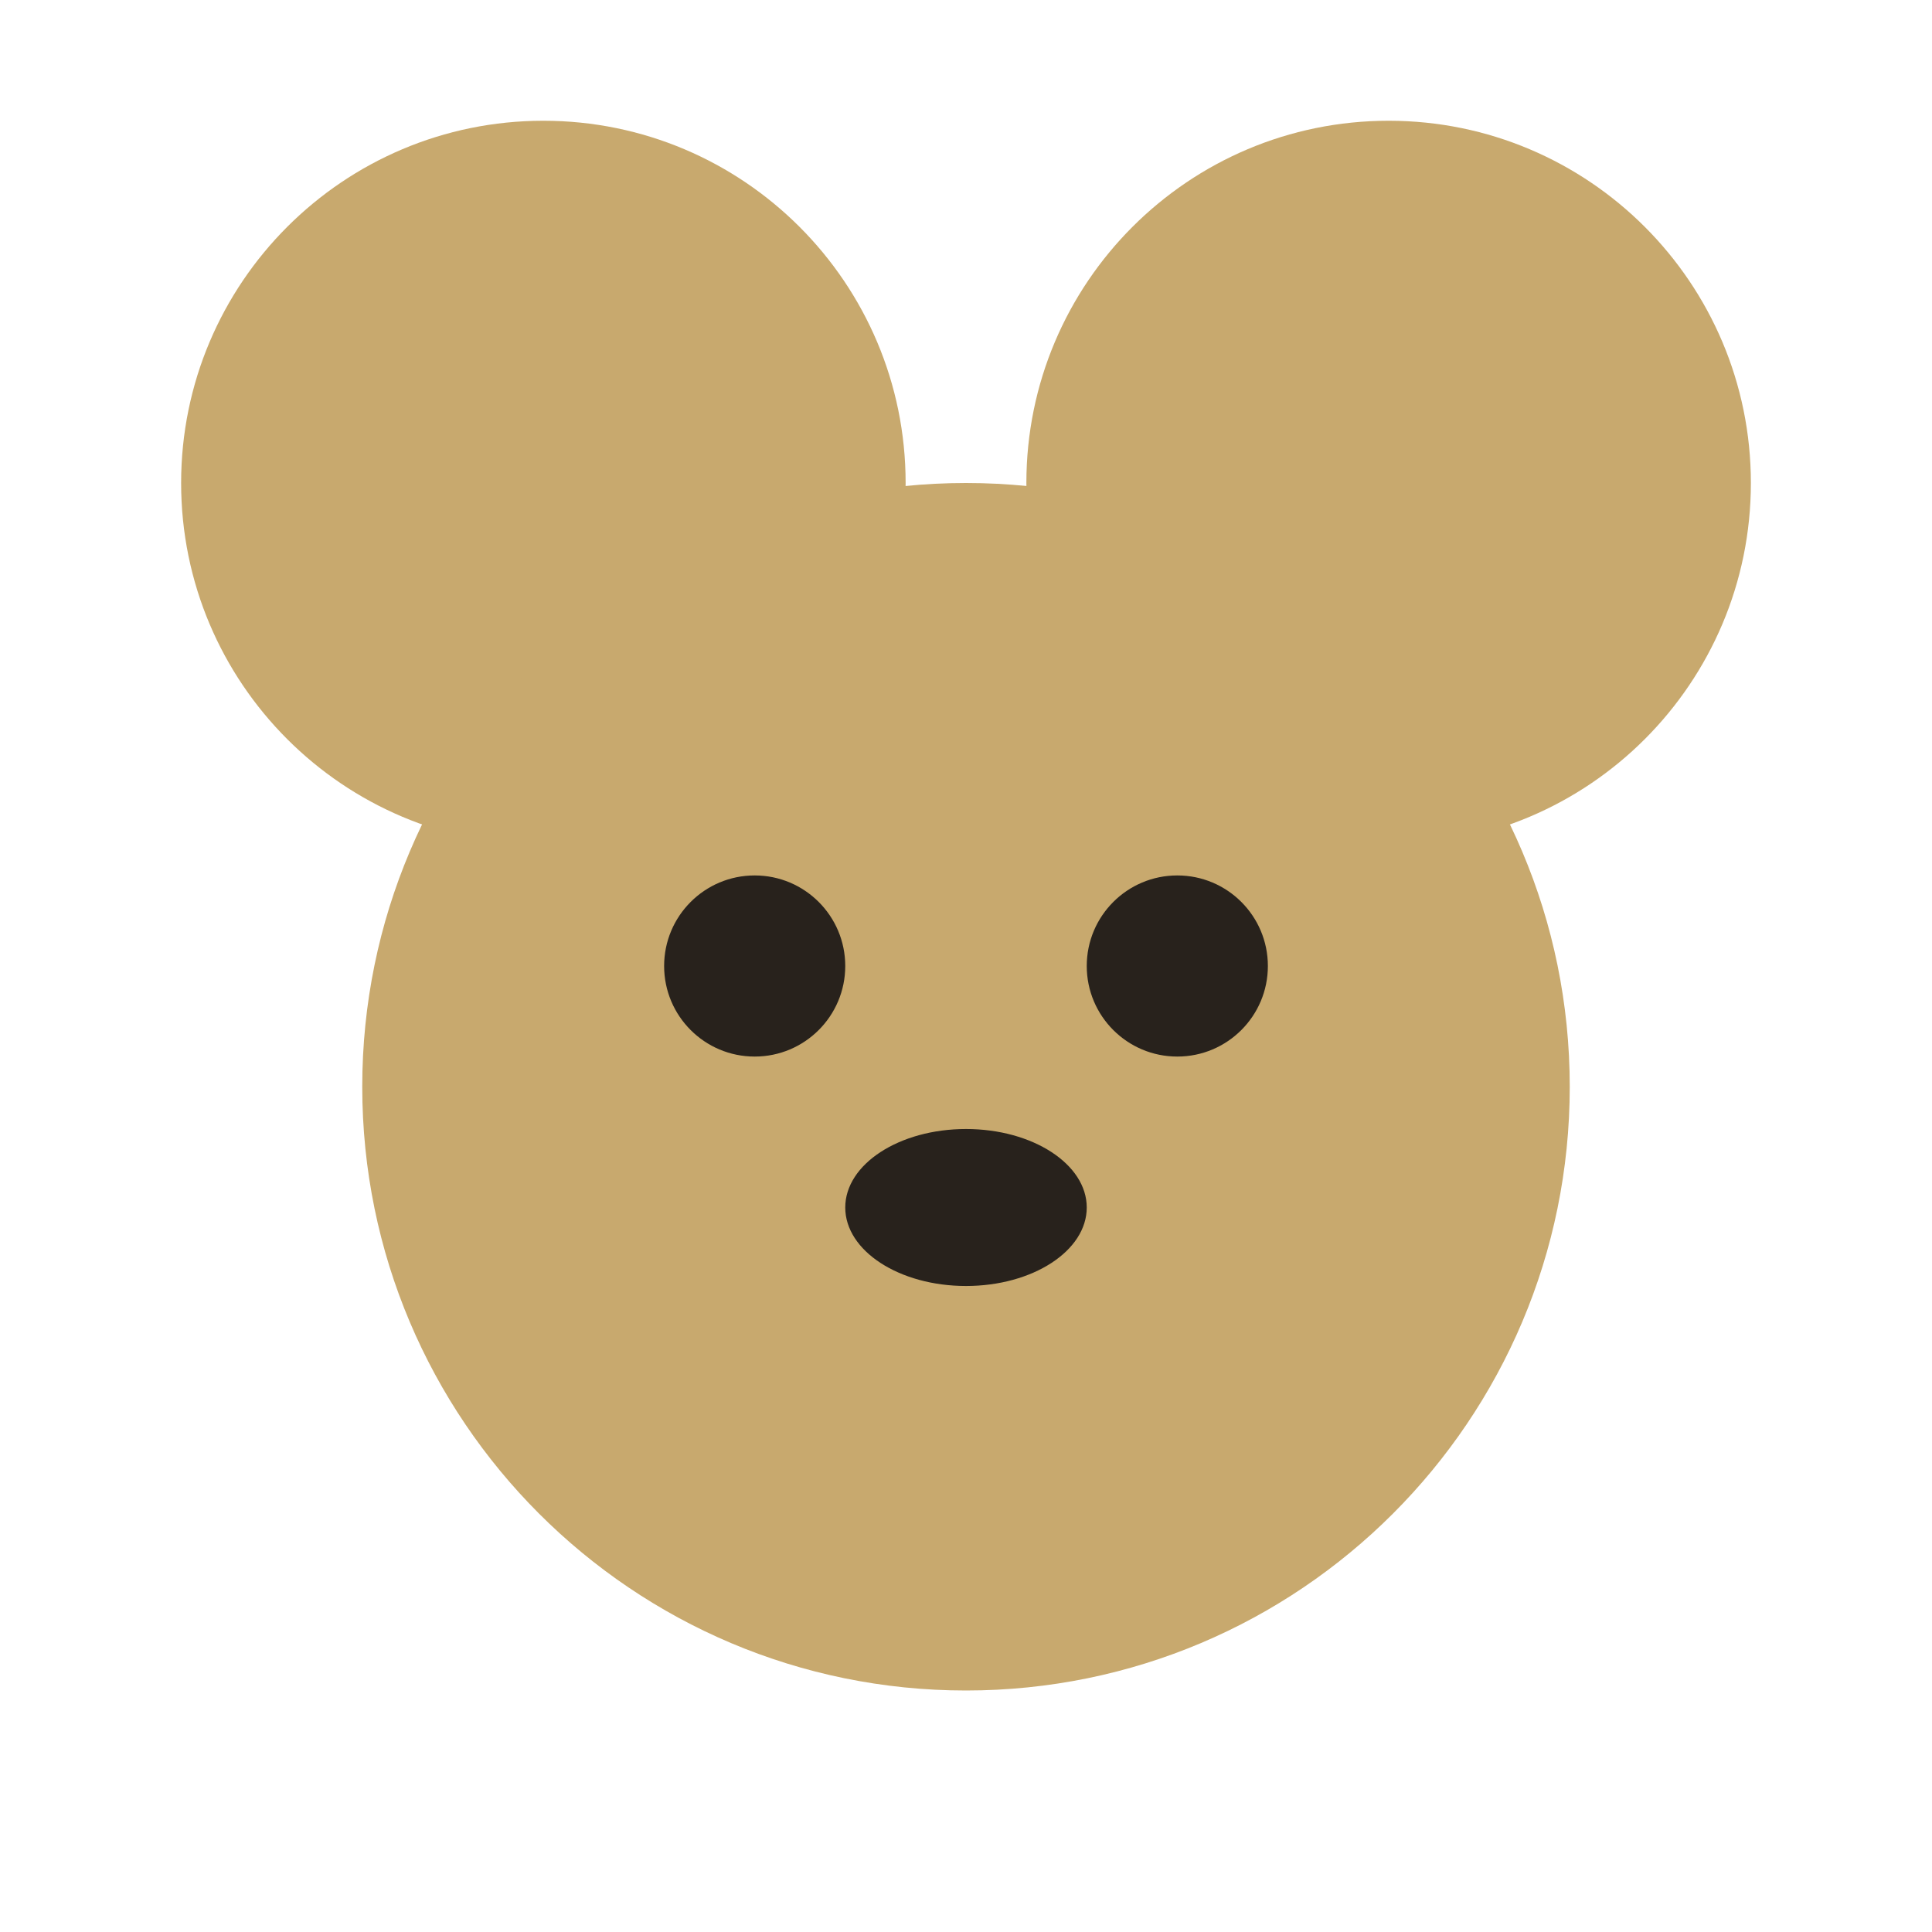
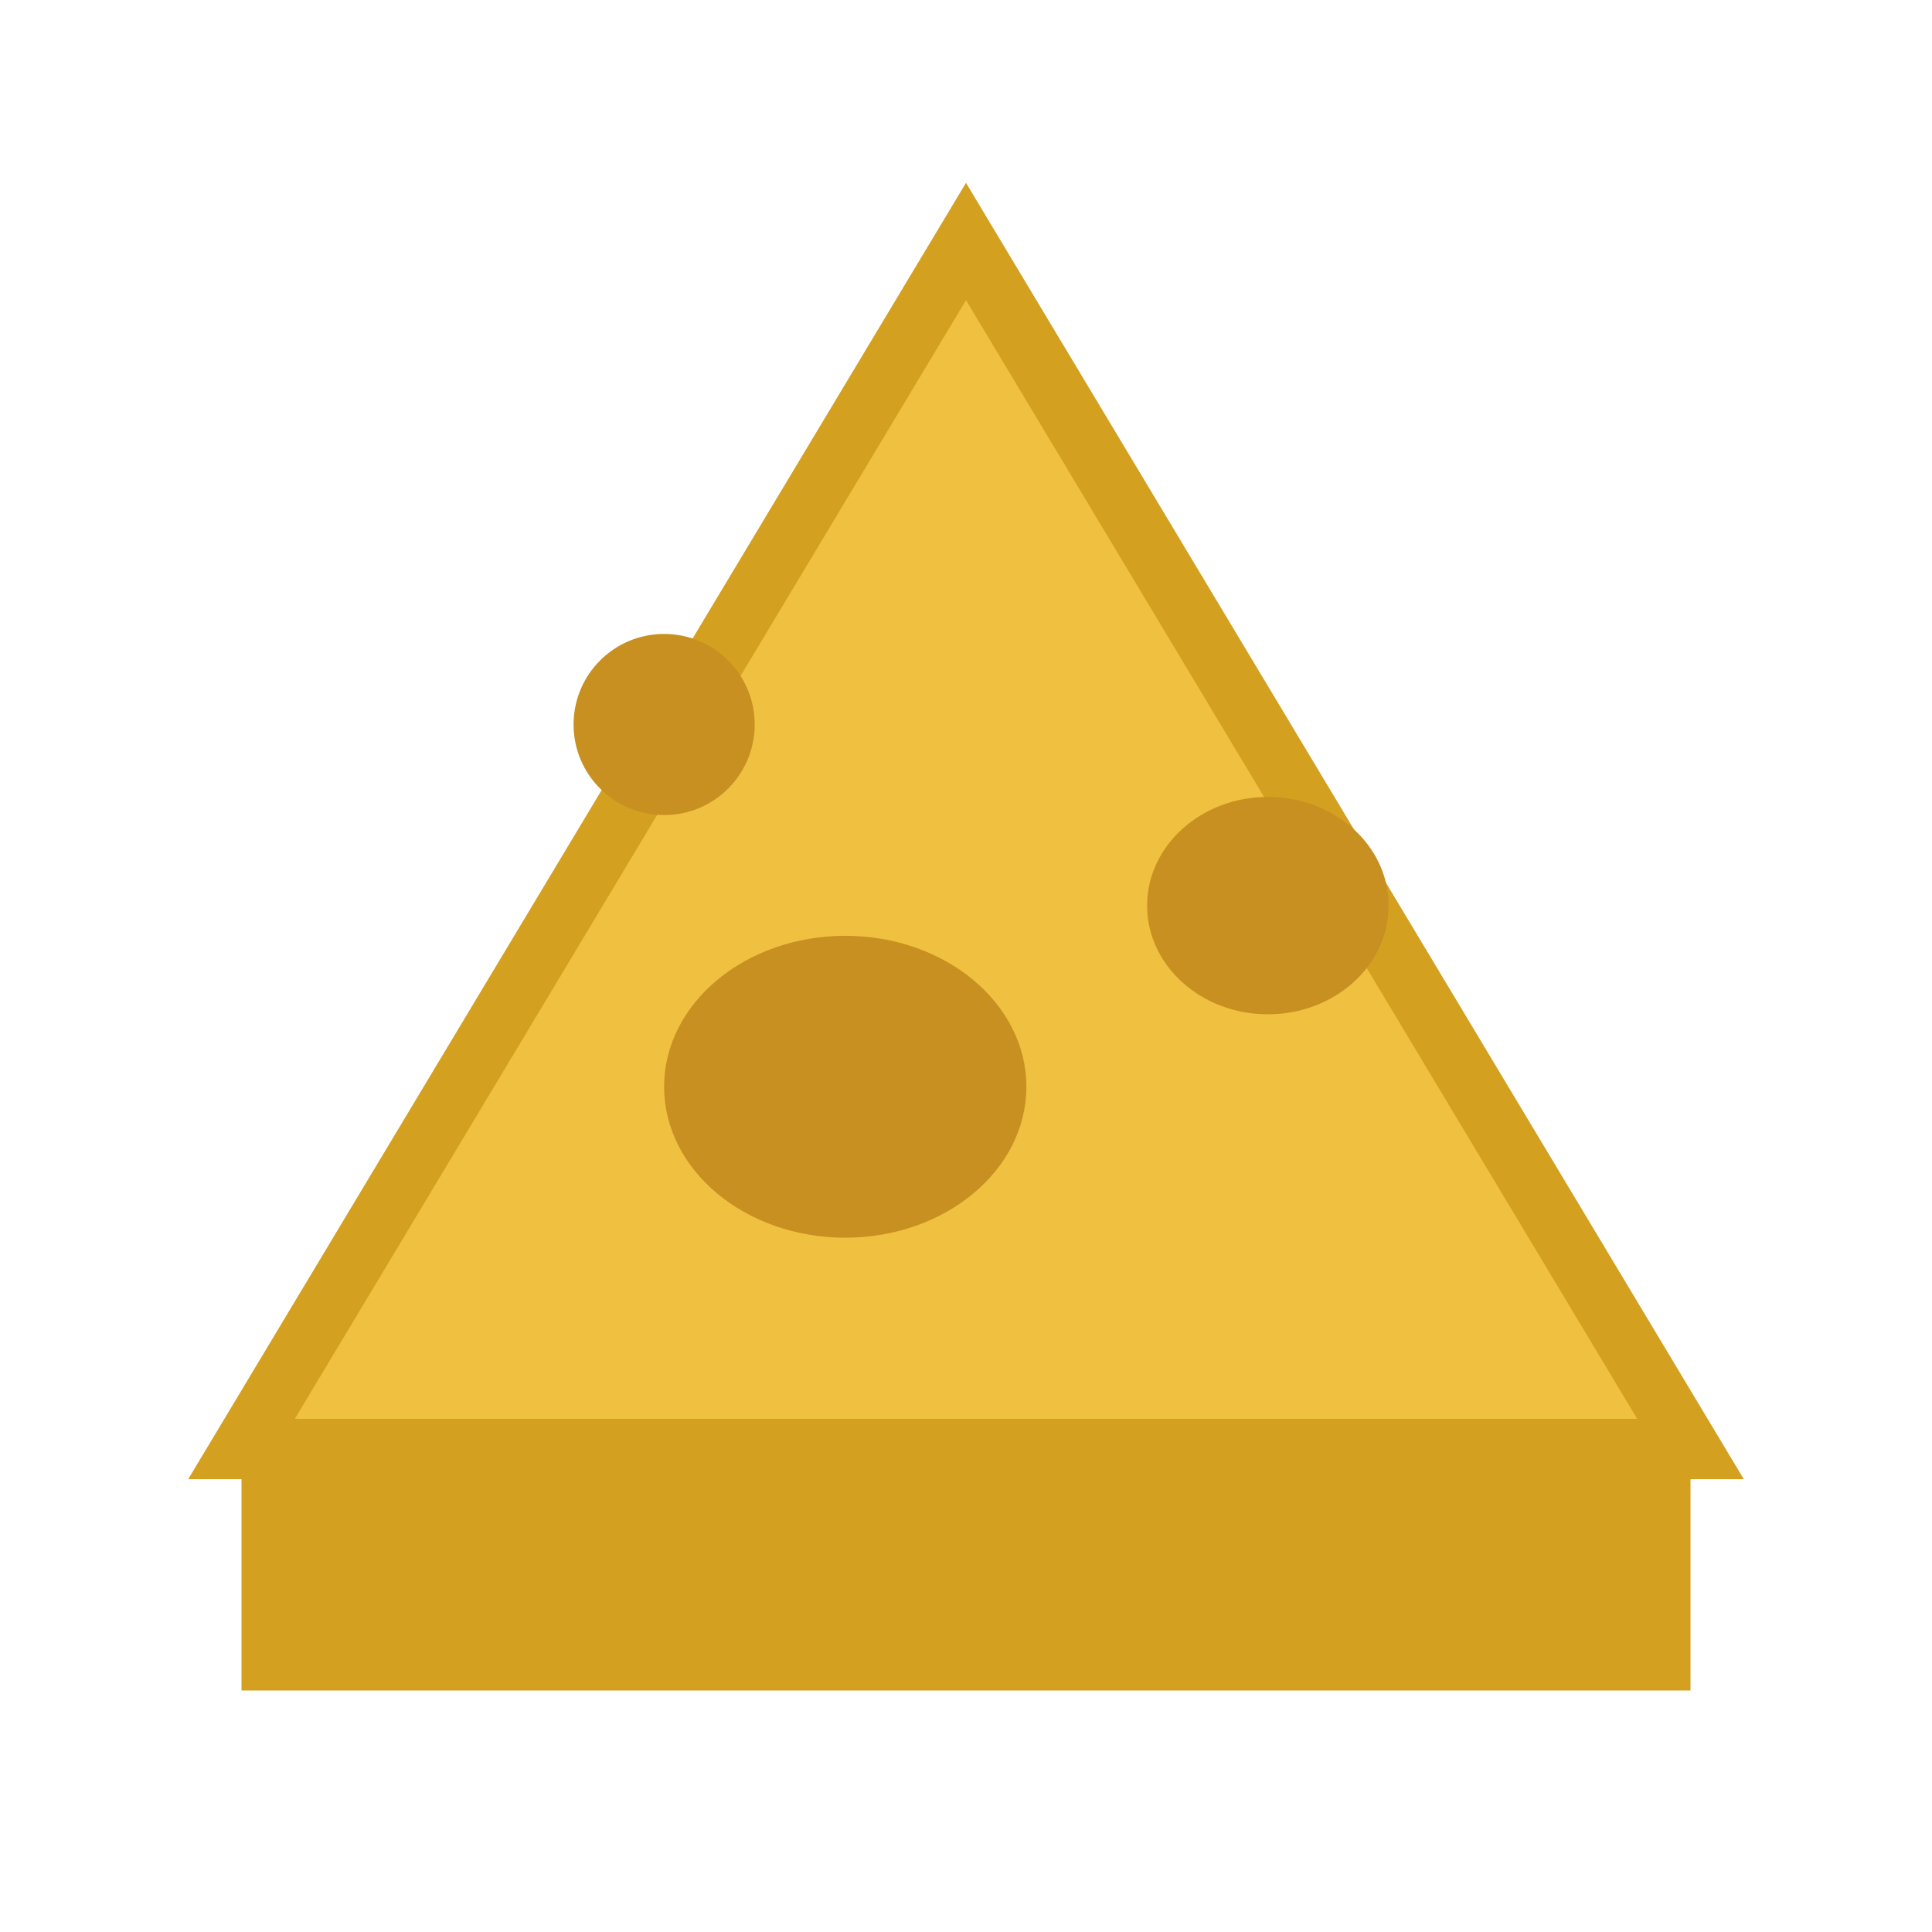
<svg xmlns="http://www.w3.org/2000/svg" viewBox="0 0 32 32">
-   <circle cx="9" cy="8" r="6" fill="#c8a96e" />
-   <circle cx="23" cy="8" r="6" fill="#c8a96e" />
-   <circle cx="16" cy="18" r="10" fill="#c8a96e" />
-   <circle cx="12.5" cy="16" r="1.5" fill="#28221c" />
-   <circle cx="19.5" cy="16" r="1.5" fill="#28221c" />
-   <ellipse cx="16" cy="20" rx="2" ry="1.3" fill="#28221c" />
+   <path d="M4 24 L16 4 L28 24 Z" fill="#f0c040" stroke="#d4a020" stroke-width="1" />
+   <path d="M4 24 L28 24 L28 28 L4 28 Z" fill="#d4a020" />
+   <ellipse cx="14" cy="18" rx="3" ry="2.5" fill="#c89020" />
+   <ellipse cx="21" cy="15" rx="2" ry="1.8" fill="#c89020" />
+   <circle cx="11" cy="12" r="1.5" fill="#c89020" />
</svg>
